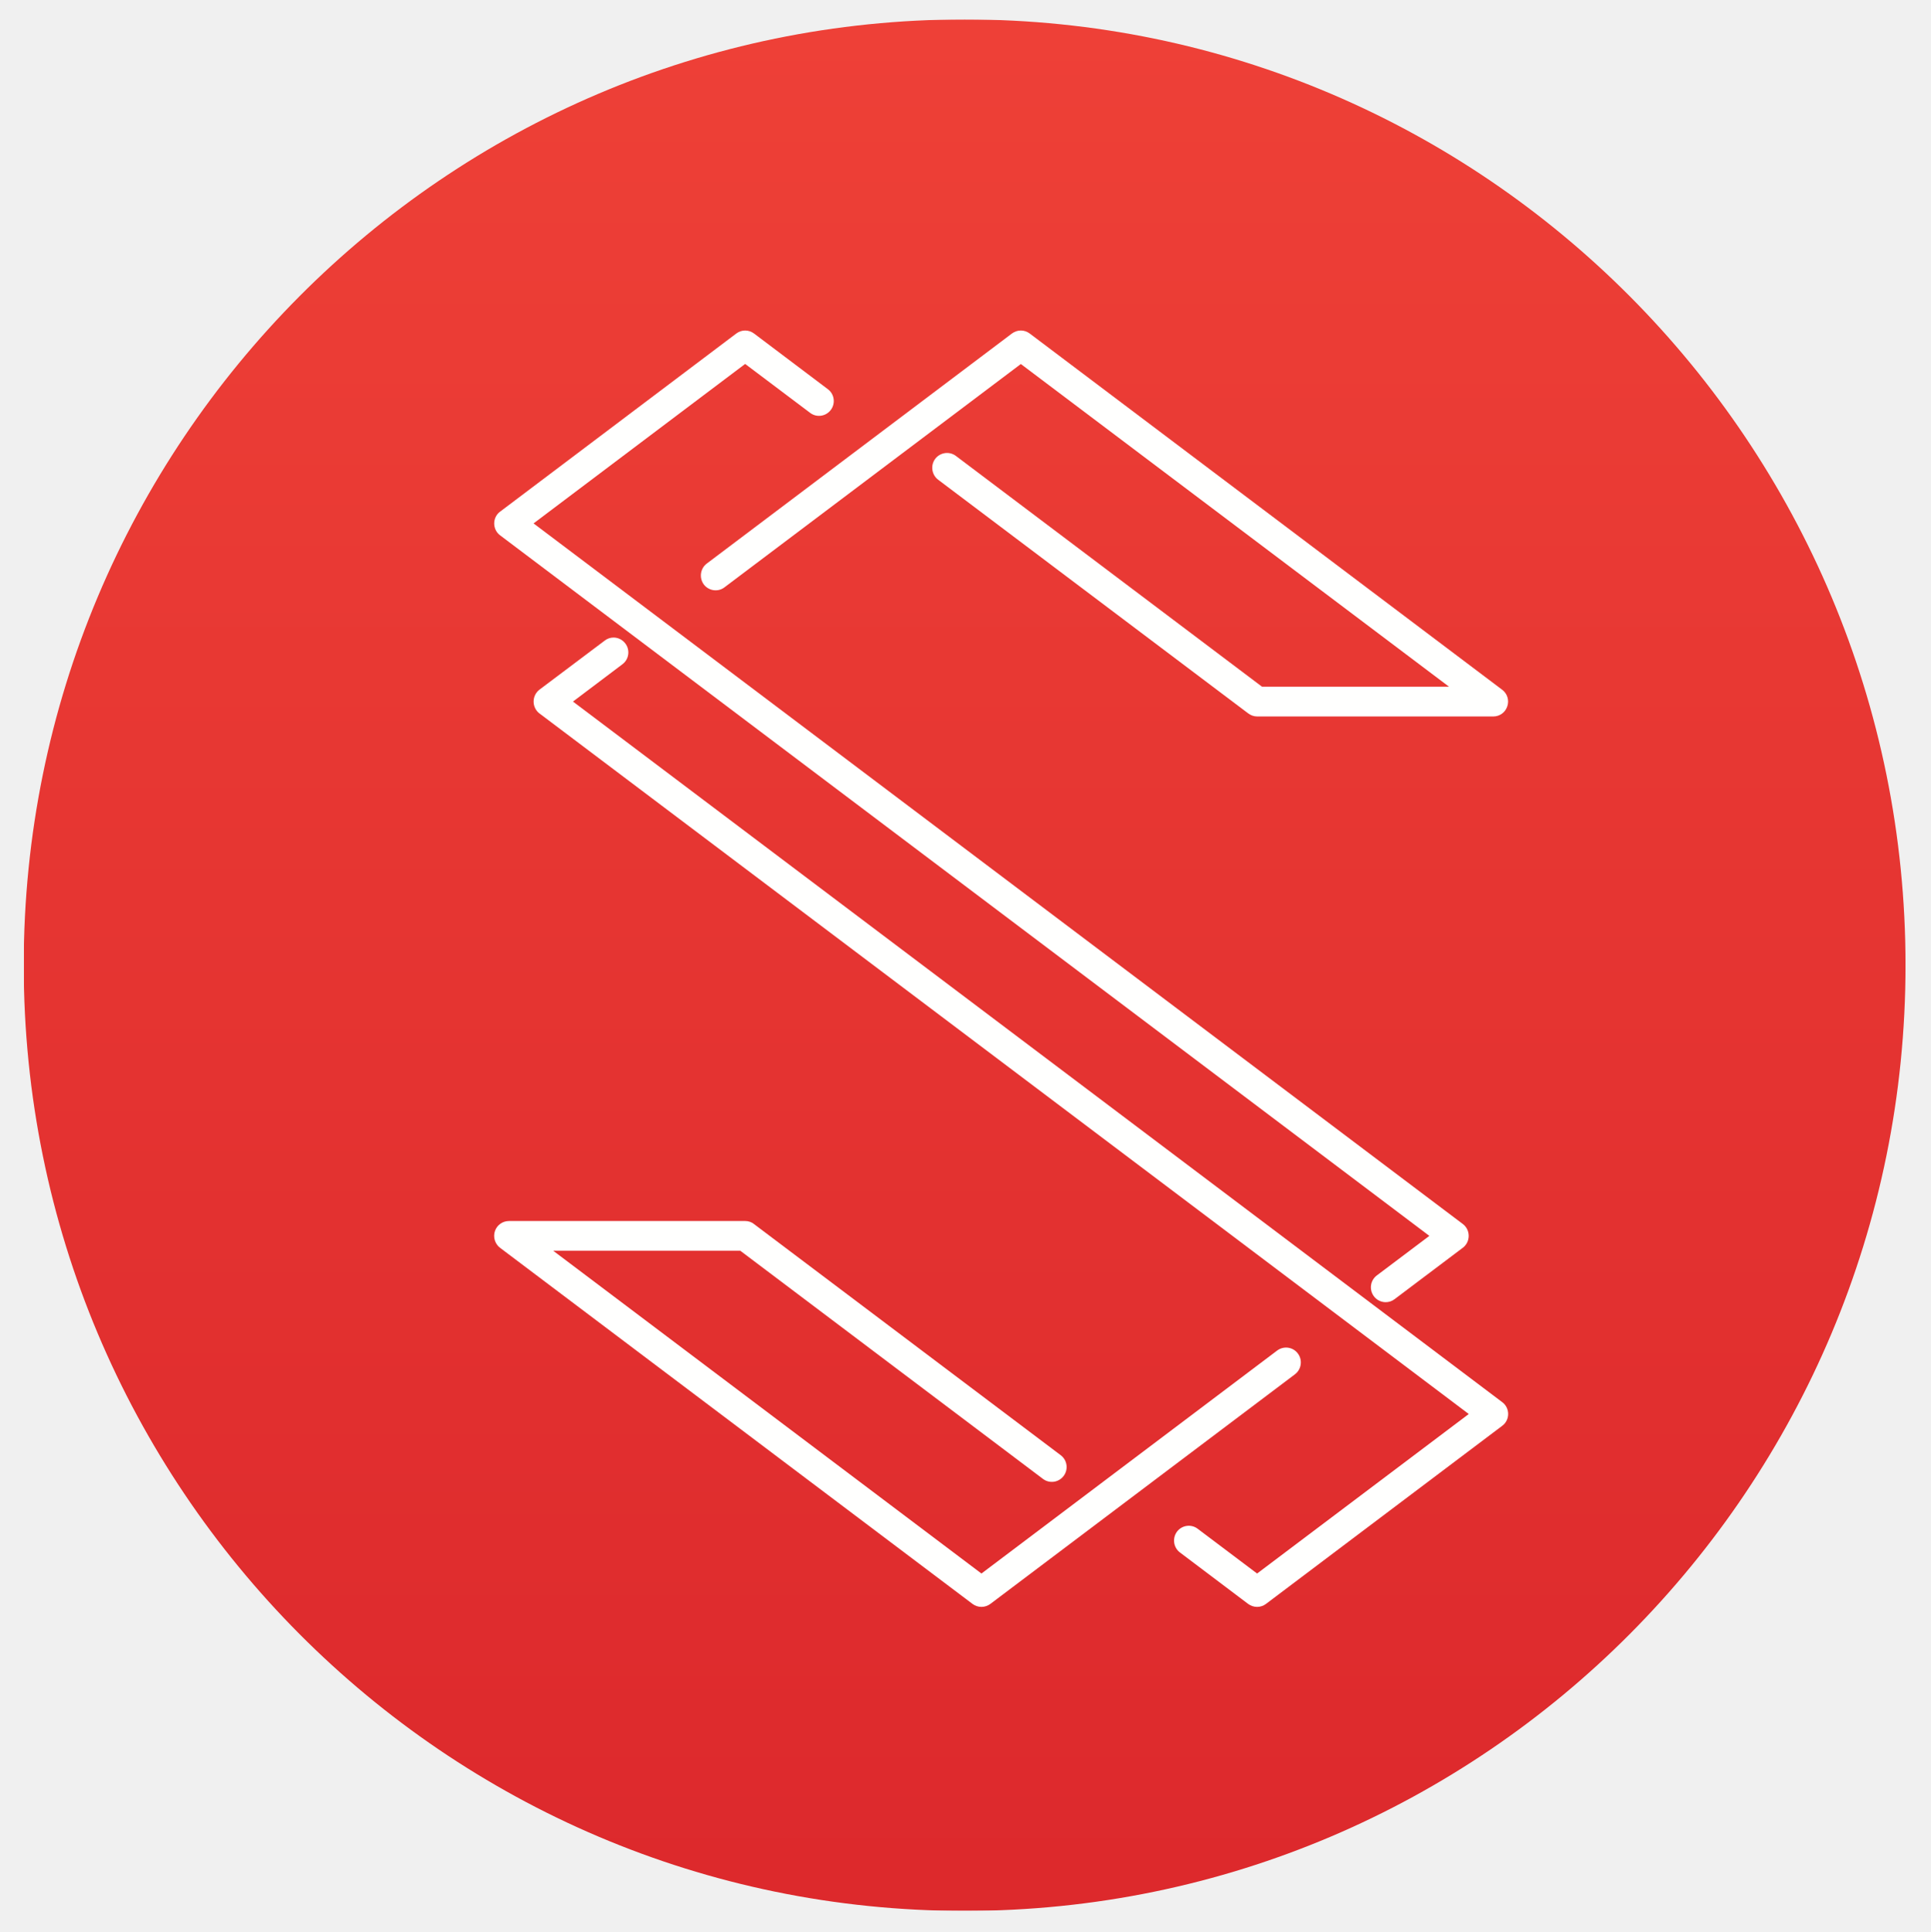
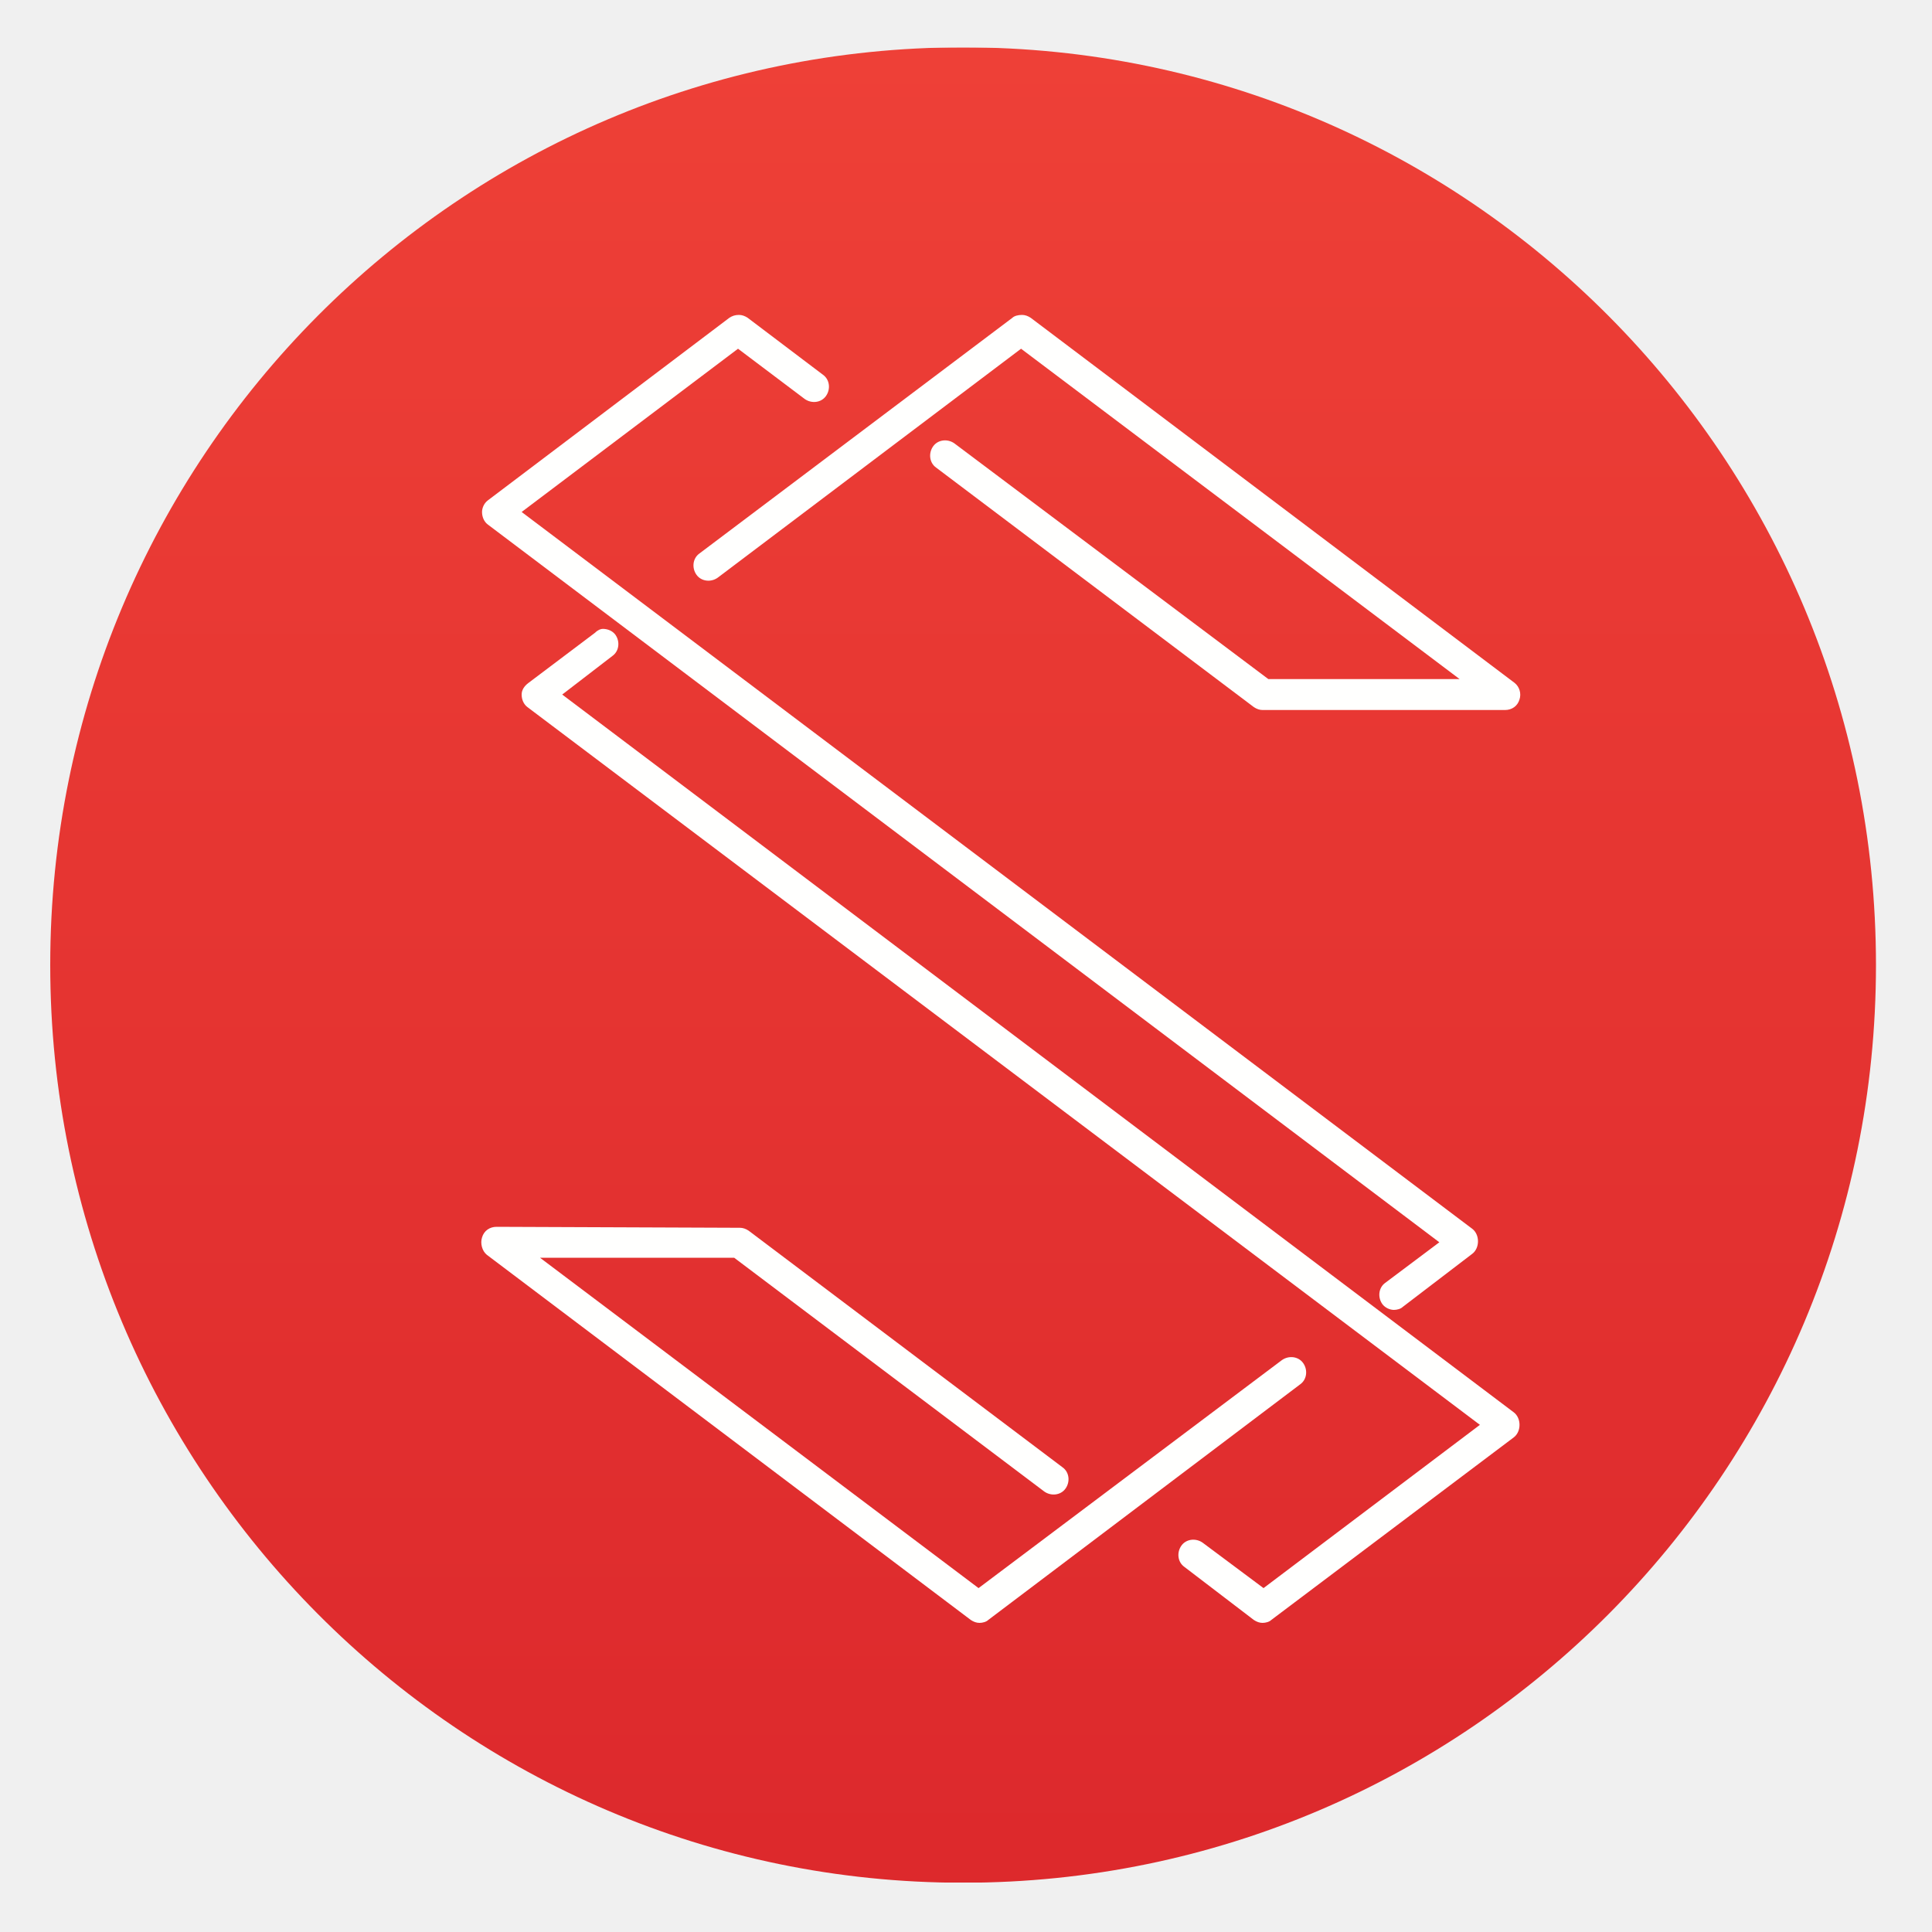
- <svg xmlns="http://www.w3.org/2000/svg" version="1.1" id="Livello_1" x="0px" y="0px" width="566.929px" height="566.93px" viewBox="-259.464 -259.465 566.929 566.93" enable-background="new -259.464 -259.465 566.929 566.93" xml:space="preserve">
-   <g id="Symbols">
-     <g id="Elements_x2F_Logo_x2F_RedBlack_x2F_Horizontal">
-       <g id="Elements_x2F_Logo">
-         <g id="Elements_x2F_Logomark_x2F_Red">
-           <g id="Elements_x2F_Logomark">
-             <g id="Group-3">
-               <g id="Clip-2">
- 						</g>
-               <defs>
-                 <filter id="Adobe_OpacityMaskFilter" filterUnits="userSpaceOnUse" x="-252.5" y="-253.759" width="552.502" height="555.259">
-                   <feColorMatrix type="matrix" values="1 0 0 0 0  0 1 0 0 0  0 0 1 0 0  0 0 0 1 0" />
-                 </filter>
-               </defs>
-               <mask maskUnits="userSpaceOnUse" x="-252.5" y="-253.759" width="552.502" height="555.259" id="mask-2_1_">
-                 <g filter="url(#Adobe_OpacityMaskFilter)">
-                   <path id="path-1_1_" fill="#FFFFFF" d="M-252.5,23.876c0-153.34,123.68-277.635,276.268-277.635          c152.543,0,276.223,124.295,276.223,277.635c0,153.312-123.68,277.624-276.223,277.624          C-128.82,301.5-252.5,177.188-252.5,23.876z" />
-                 </g>
-               </mask>
-               <linearGradient id="Fill-1_1_" gradientUnits="userSpaceOnUse" x1="-253.276" y1="304.516" x2="-253.276" y2="274.856" gradientTransform="matrix(47.7609 0 0 -47.9991 12120.419 14362.758)">
-                 <stop offset="0" style="stop-color:#EE4037" />
-                 <stop offset="1" style="stop-color:#C1041B" />
-               </linearGradient>
-               <polygon id="Fill-1" mask="url(#mask-2_1_)" fill="url(#Fill-1_1_)" points="-252.5,301.5 300.002,301.5 300.002,-253.759         -252.5,-253.759       " />
-             </g>
-             <g id="S" transform="translate(10.66667, 6.666667)">
-               <g id="Group-8" transform="translate(5.333333, 0.444444)">
-                 <g id="Clip-7">
- 							</g>
-                 <defs>
-                   <filter id="Adobe_OpacityMaskFilter_1_" filterUnits="userSpaceOnUse" x="-76.644" y="-176.498" width="250.918" height="127.175">
-                     <feColorMatrix type="matrix" values="1 0 0 0 0  0 1 0 0 0  0 0 1 0 0  0 0 0 1 0" />
-                   </filter>
-                 </defs>
-                 <mask maskUnits="userSpaceOnUse" x="-76.644" y="-176.498" width="250.918" height="127.175" id="mask-5_1_">
-                   <g filter="url(#Adobe_OpacityMaskFilter_1_)">
-                     <path id="path-4_1_" fill="#FFFFFF" d="M21.641-168.676l-89.607,67.545c-1.898,1.435-2.299,4.169-0.87,6.123           c1.435,1.892,4.174,2.305,6.066,0.853l87.021-65.562l125.713,94.73H95.061L5.175-132.74           c-1.903-1.429-4.637-1.045-6.077,0.876c-1.43,1.932-1.028,4.671,0.875,6.117l91.032,68.595           c0.756,0.571,1.66,0.898,2.609,0.898h69.363c1.875,0,3.525-1.191,4.101-2.994c0.599-1.779-0.011-3.733-1.502-4.841           L26.849-168.676c-0.768-0.576-1.672-0.875-2.598-0.875C23.335-169.551,22.421-169.252,21.641-168.676z" />
-                   </g>
-                 </mask>
-                 <polygon id="Fill-6" mask="url(#mask-5_1_)" fill="#FFFFFE" points="-76.644,-49.323 174.274,-49.323 174.274,-176.498          -76.644,-176.498        " />
-               </g>
-               <g id="Group-11" transform="translate(0.888889, 8.444444)">
-                 <g id="Clip-10">
- 							</g>
-                 <defs>
-                   <filter id="Adobe_OpacityMaskFilter_2_" filterUnits="userSpaceOnUse" x="-121.312" y="-94.354" width="300.009" height="298.455">
-                     <feColorMatrix type="matrix" values="1 0 0 0 0  0 1 0 0 0  0 0 1 0 0  0 0 0 1 0" />
-                   </filter>
-                 </defs>
-                 <mask maskUnits="userSpaceOnUse" x="-121.312" y="-94.354" width="300.009" height="298.455" id="mask-7_1_">
-                   <g filter="url(#Adobe_OpacityMaskFilter_2_)">
-                     <path id="path-6_1_" fill="#FFFFFF" d="M-93.476-86.525l-19.177,14.415c-1.067,0.825-1.705,2.118-1.705,3.485           c0,1.361,0.638,2.672,1.705,3.474l272.857,205.673l-62.145,46.826L80.616,174.21c-1.921-1.458-4.632-1.062-6.078,0.847           c-1.424,1.932-1.04,4.665,0.858,6.101l20.053,15.127c0.801,0.576,1.705,0.858,2.609,0.858c0.903,0,1.83-0.282,2.587-0.858           l69.375-52.295c1.107-0.801,1.75-2.112,1.75-3.468c0-1.378-0.643-2.688-1.75-3.49L-102.802-68.625l14.522-10.952           c1.921-1.435,2.299-4.163,0.864-6.083c-0.847-1.135-2.152-1.757-3.468-1.757C-91.787-87.418-92.714-87.124-93.476-86.525z" />
-                   </g>
-                 </mask>
-                 <polygon id="Fill-9" mask="url(#mask-7_1_)" fill="#FFFFFE" points="-121.312,204.101 178.696,204.101 178.696,-94.354          -121.312,-94.354        " />
-               </g>
-               <g id="Group-14" transform="translate(0.888889, 23.55556)">
-                 <g id="Clip-13">
- 							</g>
-                 <defs>
-                   <filter id="Adobe_OpacityMaskFilter_3_" filterUnits="userSpaceOnUse" x="-132.88" y="61.809" width="250.753" height="127.181">
-                     <feColorMatrix type="matrix" values="1 0 0 0 0  0 1 0 0 0  0 0 1 0 0  0 0 0 1 0" />
-                   </filter>
-                 </defs>
-                 <mask maskUnits="userSpaceOnUse" x="-132.88" y="61.809" width="250.753" height="127.181" id="mask-9_1_">
-                   <g filter="url(#Adobe_OpacityMaskFilter_3_)">
-                     <path id="path-8_1_" fill="#FFFFFF" d="M-121.6,68.756c-1.858,0-3.536,1.197-4.124,2.972           c-0.581,1.785,0.022,3.751,1.502,4.88l138.75,104.565c0.757,0.564,1.684,0.858,2.599,0.858           c0.903,0,1.829-0.294,2.598-0.858l89.449-67.422c1.898-1.445,2.306-4.18,0.849-6.111c-1.413-1.909-4.135-2.304-6.066-0.869           l-86.829,65.466L-108.592,77.49h54.932l88.862,66.979c1.92,1.435,4.608,1.05,6.066-0.882           c1.435-1.932,1.05-4.643-0.87-6.089l-90.048-67.85c-0.74-0.61-1.655-0.893-2.599-0.893H-121.6z" />
-                   </g>
-                 </mask>
-                 <polygon id="Fill-12" mask="url(#mask-9_1_)" fill="#FFFFFE" points="-132.88,188.99 117.873,188.99 117.873,61.809          -132.88,61.809        " />
-               </g>
-               <g id="Group-17" transform="translate(0.888889, 0.444444)">
-                 <g id="Clip-16">
- 							</g>
-                 <defs>
-                   <filter id="Adobe_OpacityMaskFilter_4_" filterUnits="userSpaceOnUse" x="-132.88" y="-176.498" width="300.008" height="299.127">
-                     <feColorMatrix type="matrix" values="1 0 0 0 0  0 1 0 0 0  0 0 1 0 0  0 0 0 1 0" />
-                   </filter>
-                 </defs>
-                 <mask maskUnits="userSpaceOnUse" x="-132.88" y="-176.498" width="300.008" height="299.127" id="mask-11_1_">
-                   <g filter="url(#Adobe_OpacityMaskFilter_4_)">
-                     <path id="path-10_1_" fill="#FFFFFF" d="M-54.841-168.676l-69.358,52.3c-1.09,0.791-1.728,2.096-1.728,3.451           c0,1.39,0.638,2.689,1.728,3.496L148.635,96.229l-15.442,11.624c-1.897,1.446-2.305,4.157-0.836,6.111           c0.824,1.119,2.146,1.729,3.444,1.729c0.916,0,1.809-0.271,2.588-0.859l20.063-15.115c1.106-0.824,1.729-2.124,1.729-3.49           c0-1.39-0.622-2.655-1.729-3.491L-114.37-112.925l62.122-46.815l19.081,14.365c1.915,1.451,4.626,1.062,6.077-0.876           c1.418-1.909,1.051-4.637-0.88-6.078l-21.679-16.347c-0.763-0.576-1.678-0.875-2.599-0.875           C-53.158-169.551-54.072-169.252-54.841-168.676z" />
-                   </g>
-                 </mask>
-                 <polygon id="Fill-15" mask="url(#mask-11_1_)" fill="#FFFFFE" points="-132.88,122.629 167.128,122.629 167.128,-176.498          -132.88,-176.498        " />
-               </g>
-             </g>
-           </g>
-         </g>
-       </g>
+ <svg xmlns="http://www.w3.org/2000/svg" id="Livello_1" enable-background="new 0 0 200 200" viewBox="0 0 200 200">
+   <style>.st1{fill:#fff}</style>
+   <defs>
+     <filter id="Adobe_OpacityMaskFilter" width="189.1" height="190" x="5.2" y="4.9" filterUnits="userSpaceOnUse">
+       <feColorMatrix values="1 0 0 0 0 0 1 0 0 0 0 0 1 0 0 0 0 0 1 0" />
+     </filter>
+   </defs>
+   <mask id="mask-2_2_" width="189.1" height="190" x="5.2" y="4.9" maskUnits="userSpaceOnUse">
+     <g filter="url(#Adobe_OpacityMaskFilter)">
+       <path id="path-1_2_" d="M5.2 99.9c0-52.5 42.3-95 94.5-95s94.5 42.5 94.5 95-42.3 95-94.5 95-94.5-42.6-94.5-95z" class="st1" />
    </g>
-   </g>
+   </mask>
+   <linearGradient id="Fill-1_1_" x1="-252.139" x2="-252.139" y1="-99.584" y2="-89.435" gradientTransform="matrix(47.7609 0 0 47.9991 12142.14 4784.792)" gradientUnits="userSpaceOnUse">
+     <stop offset="0" stop-color="#ee4037" />
+     <stop offset="1" stop-color="#c1041b" />
+   </linearGradient>
+   <path id="Fill-1" fill="url(#Fill-1_1_)" d="M5.2 194.9h189.1V4.9H5.2z" mask="url(#mask-2_2_)" />
+   <defs>
+     <filter id="Adobe_OpacityMaskFilter_1_" width="90.6" height="45.9" x="69.3" y="30.1" filterUnits="userSpaceOnUse">
+       <feColorMatrix values="1 0 0 0 0 0 1 0 0 0 0 0 1 0 0 0 0 0 1 0" />
+     </filter>
+   </defs>
+   <mask id="mask-5_2_" width="90.6" height="45.9" x="69.3" y="30.1" maskUnits="userSpaceOnUse">
+     <g filter="url(#Adobe_OpacityMaskFilter_1_)">
+       <path id="path-4_2_" d="M104.8 32.9L72.4 57.3c-.7.5-.8 1.5-.3 2.2.5.7 1.5.8 2.2.3l31.4-23.7 45.4 34.2h-19.8L98.8 45.9c-.7-.5-1.7-.4-2.2.3-.5.7-.4 1.7.3 2.2l32.9 24.8c.3.2.6.3.9.3h25.1c.7 0 1.3-.4 1.5-1.1.2-.6 0-1.3-.5-1.7l-50.1-37.8c-.3-.2-.6-.3-.9-.3-.4 0-.8.1-1 .3z" class="st1" />
+     </g>
+   </mask>
+   <path id="Fill-6" fill="#fffffe" d="M69.3 76h90.6V30.1H69.3z" mask="url(#mask-5_2_)" />
+   <defs>
+     <filter id="Adobe_OpacityMaskFilter_2_" width="108.4" height="107.8" x="51.5" y="62.6" filterUnits="userSpaceOnUse">
+       <feColorMatrix values="1 0 0 0 0 0 1 0 0 0 0 0 1 0 0 0 0 0 1 0" />
+     </filter>
+   </defs>
+   <mask id="mask-7_2_" width="108.4" height="107.8" x="51.5" y="62.6" maskUnits="userSpaceOnUse">
+     <g filter="url(#Adobe_OpacityMaskFilter_2_)">
+       <path id="path-6_2_" d="M61.6 65.5l-6.9 5.2c-.4.3-.7.7-.7 1.2s.2 1 .6 1.3l98.6 74.3-22.4 16.9-6.3-4.7c-.7-.5-1.7-.4-2.2.3-.5.7-.4 1.7.3 2.2l7.2 5.5c.3.2.6.3.9.3.3 0 .7-.1.9-.3l25.1-18.9c.4-.3.6-.8.6-1.3s-.2-1-.6-1.3L58.2 71.9l5.2-4c.7-.5.8-1.5.3-2.2-.3-.4-.8-.6-1.3-.6-.2 0-.5.1-.8.4z" class="st1" />
+     </g>
+   </mask>
+   <path id="Fill-9" fill="#fffffe" d="M51.5 170.4h108.4V62.6H51.5z" mask="url(#mask-7_2_)" />
+   <defs>
+     <filter id="Adobe_OpacityMaskFilter_3_" width="90.6" height="45.9" x="47.4" y="124.5" filterUnits="userSpaceOnUse">
+       <feColorMatrix values="1 0 0 0 0 0 1 0 0 0 0 0 1 0 0 0 0 0 1 0" />
+     </filter>
+   </defs>
+   <mask id="mask-9_2_" width="90.6" height="45.9" x="47.4" y="124.5" maskUnits="userSpaceOnUse">
+     <g filter="url(#Adobe_OpacityMaskFilter_3_)">
+       <path id="path-8_2_" d="M51.4 127c-.7 0-1.3.4-1.5 1.1-.2.6 0 1.4.5 1.8l50.1 37.8c.3.2.6.3.9.3.3 0 .7-.1.9-.3l32.3-24.4c.7-.5.8-1.5.3-2.2-.5-.7-1.5-.8-2.2-.3l-31.4 23.6-45.4-34.2H76l32.1 24.2c.7.5 1.7.4 2.2-.3.5-.7.4-1.7-.3-2.2l-32.5-24.5c-.3-.2-.6-.3-.9-.3l-25.2-.1z" class="st1" />
+     </g>
+   </mask>
+   <path id="Fill-12" fill="#fffffe" d="M47.4 170.4h90.5v-45.9H47.4z" mask="url(#mask-9_2_)" />
+   <defs>
+     <filter id="Adobe_OpacityMaskFilter_4_" width="108.4" height="108" x="47.4" y="30.1" filterUnits="userSpaceOnUse">
+       <feColorMatrix values="1 0 0 0 0 0 1 0 0 0 0 0 1 0 0 0 0 0 1 0" />
+     </filter>
+   </defs>
+   <mask id="mask-11_2_" width="108.4" height="108" x="47.4" y="30.1" maskUnits="userSpaceOnUse">
+     <g filter="url(#Adobe_OpacityMaskFilter_4_)">
+       <path id="path-10_2_" d="M75.5 32.9l-25 18.9c-.4.3-.6.8-.6 1.2 0 .5.2 1 .6 1.3l98.5 74.3-5.6 4.2c-.7.5-.8 1.5-.3 2.2.3.4.8.6 1.2.6.3 0 .7-.1.9-.3l7.2-5.5c.4-.3.6-.8.6-1.3s-.2-1-.6-1.3L54 53l22.4-16.9 6.9 5.2c.7.5 1.7.4 2.2-.3.5-.7.4-1.7-.3-2.2l-7.8-5.9c-.3-.2-.6-.3-.9-.3-.4 0-.7.1-1 .3z" class="st1" />
+     </g>
+   </mask>
+   <path id="Fill-15" fill="#fffffe" d="M47.4 138.1h108.3v-108H47.4z" mask="url(#mask-11_2_)" />
</svg>
